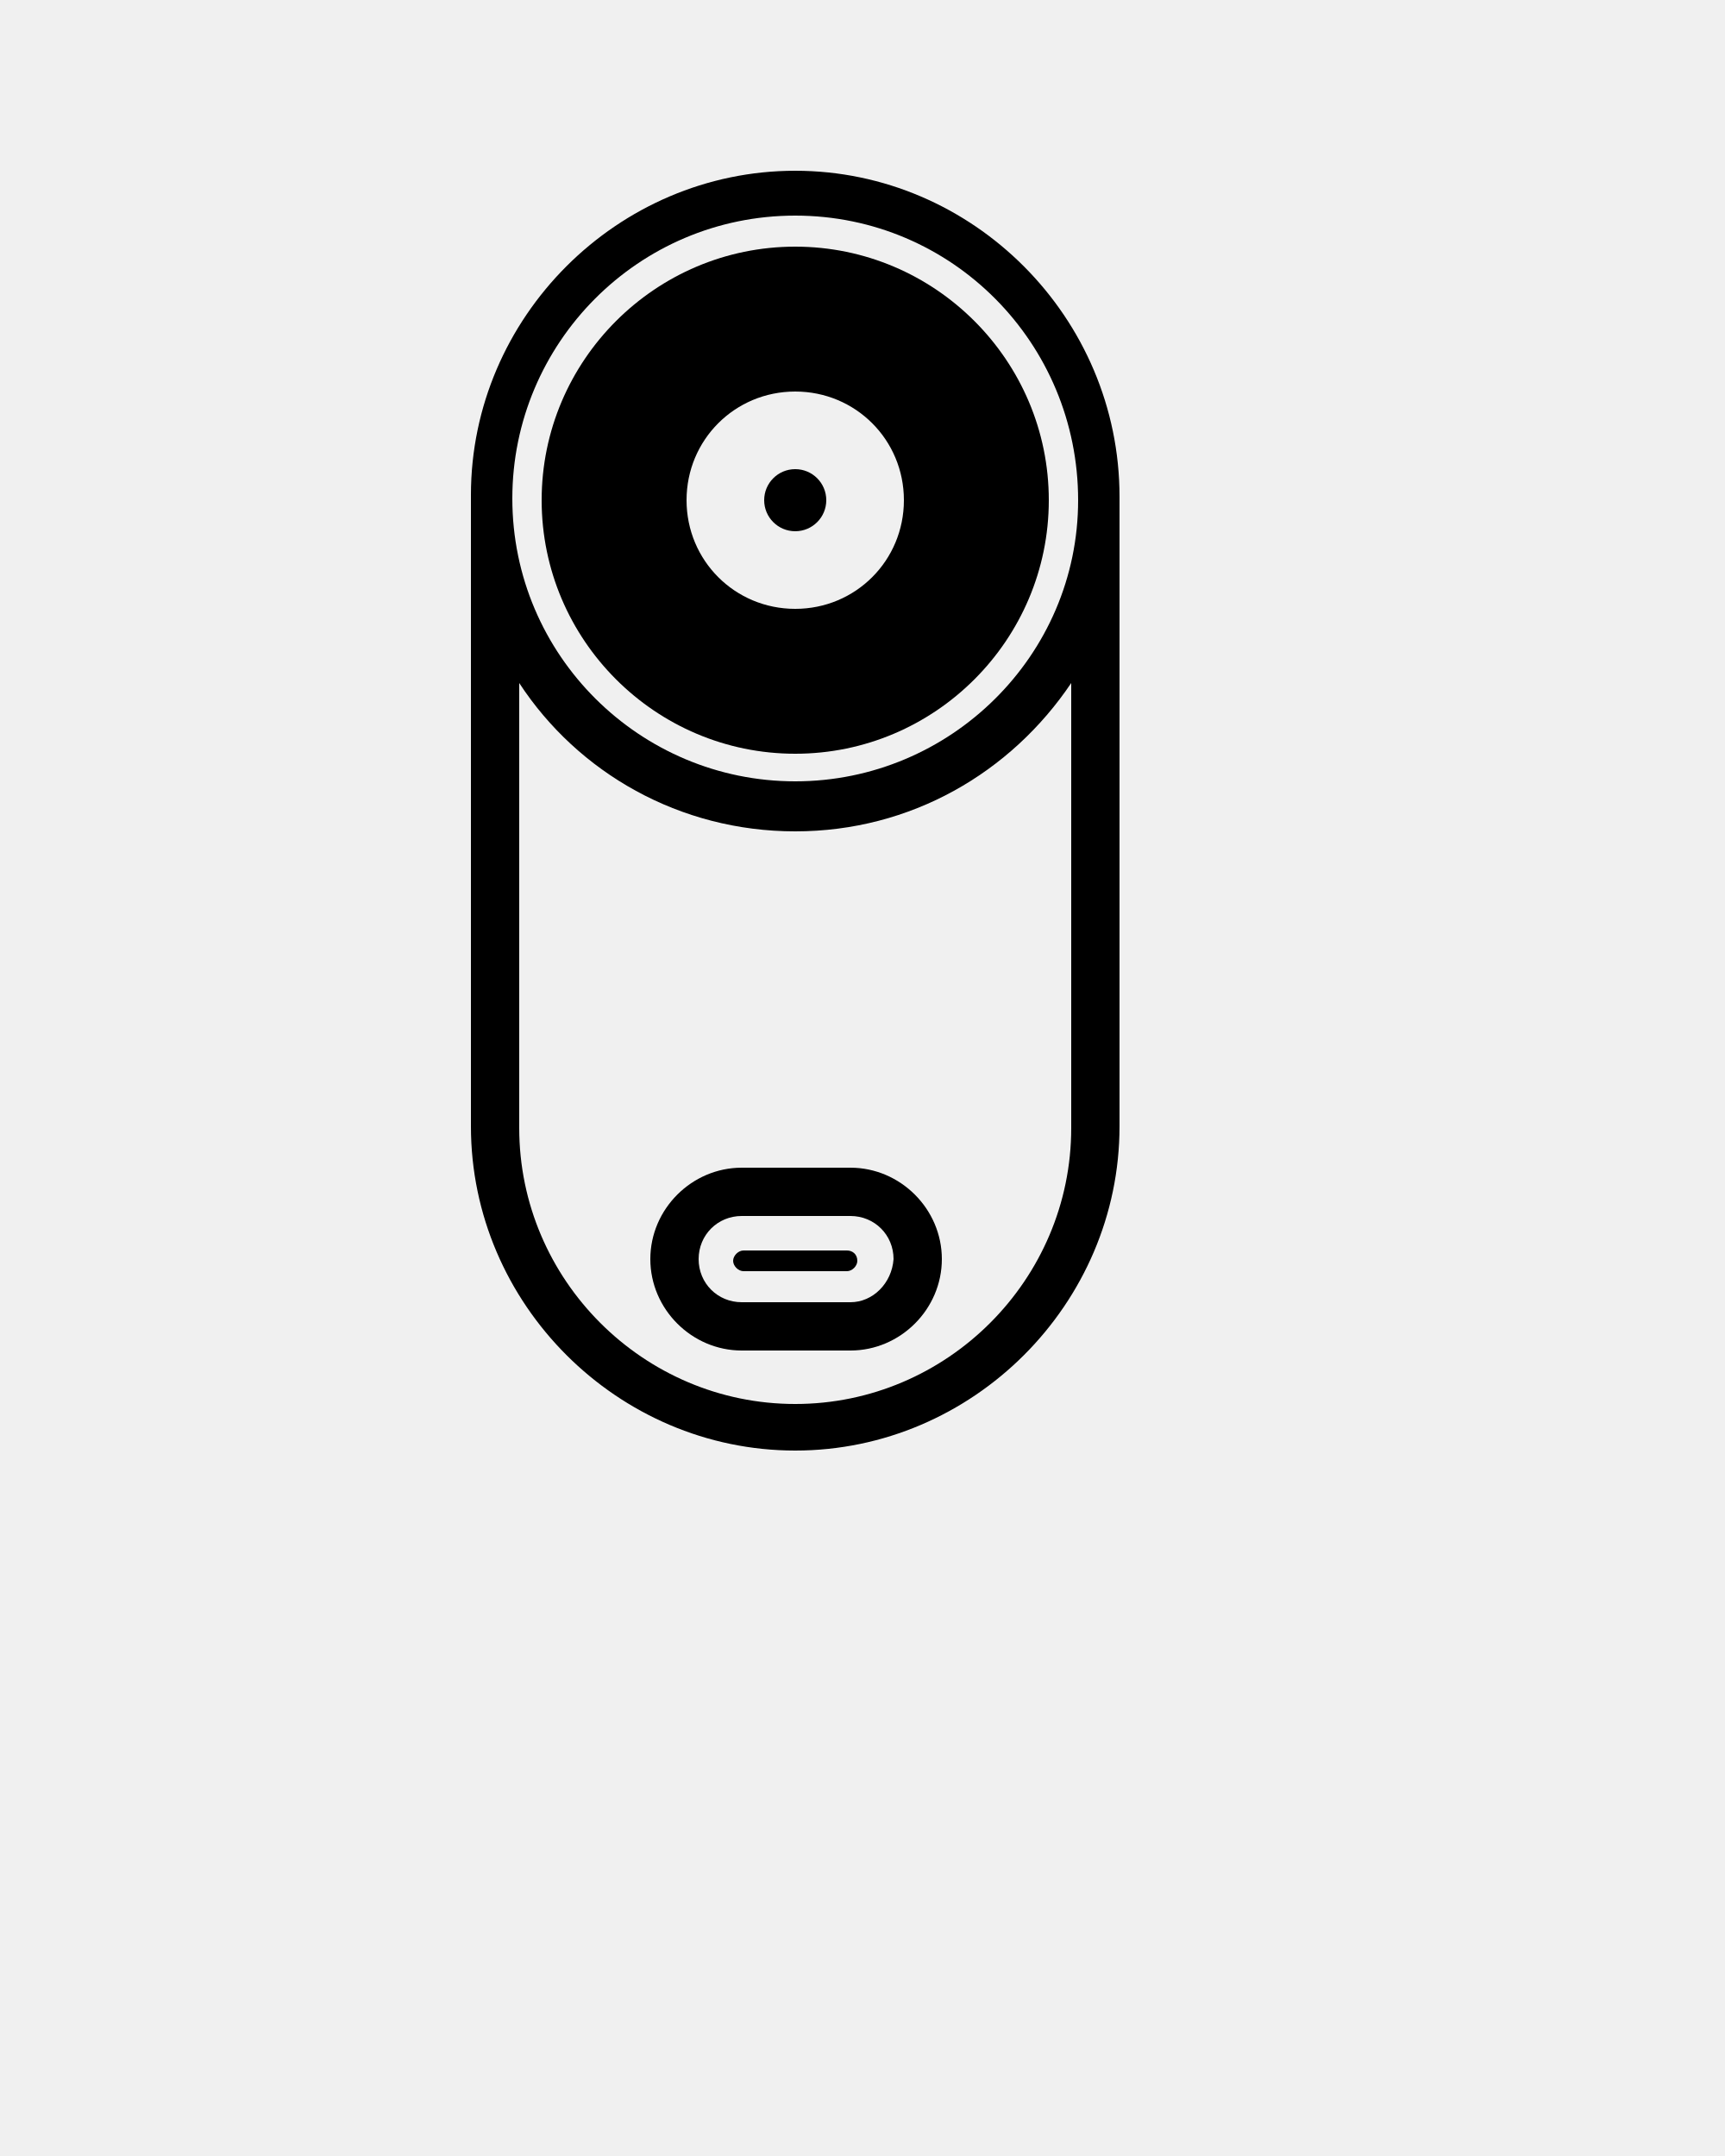
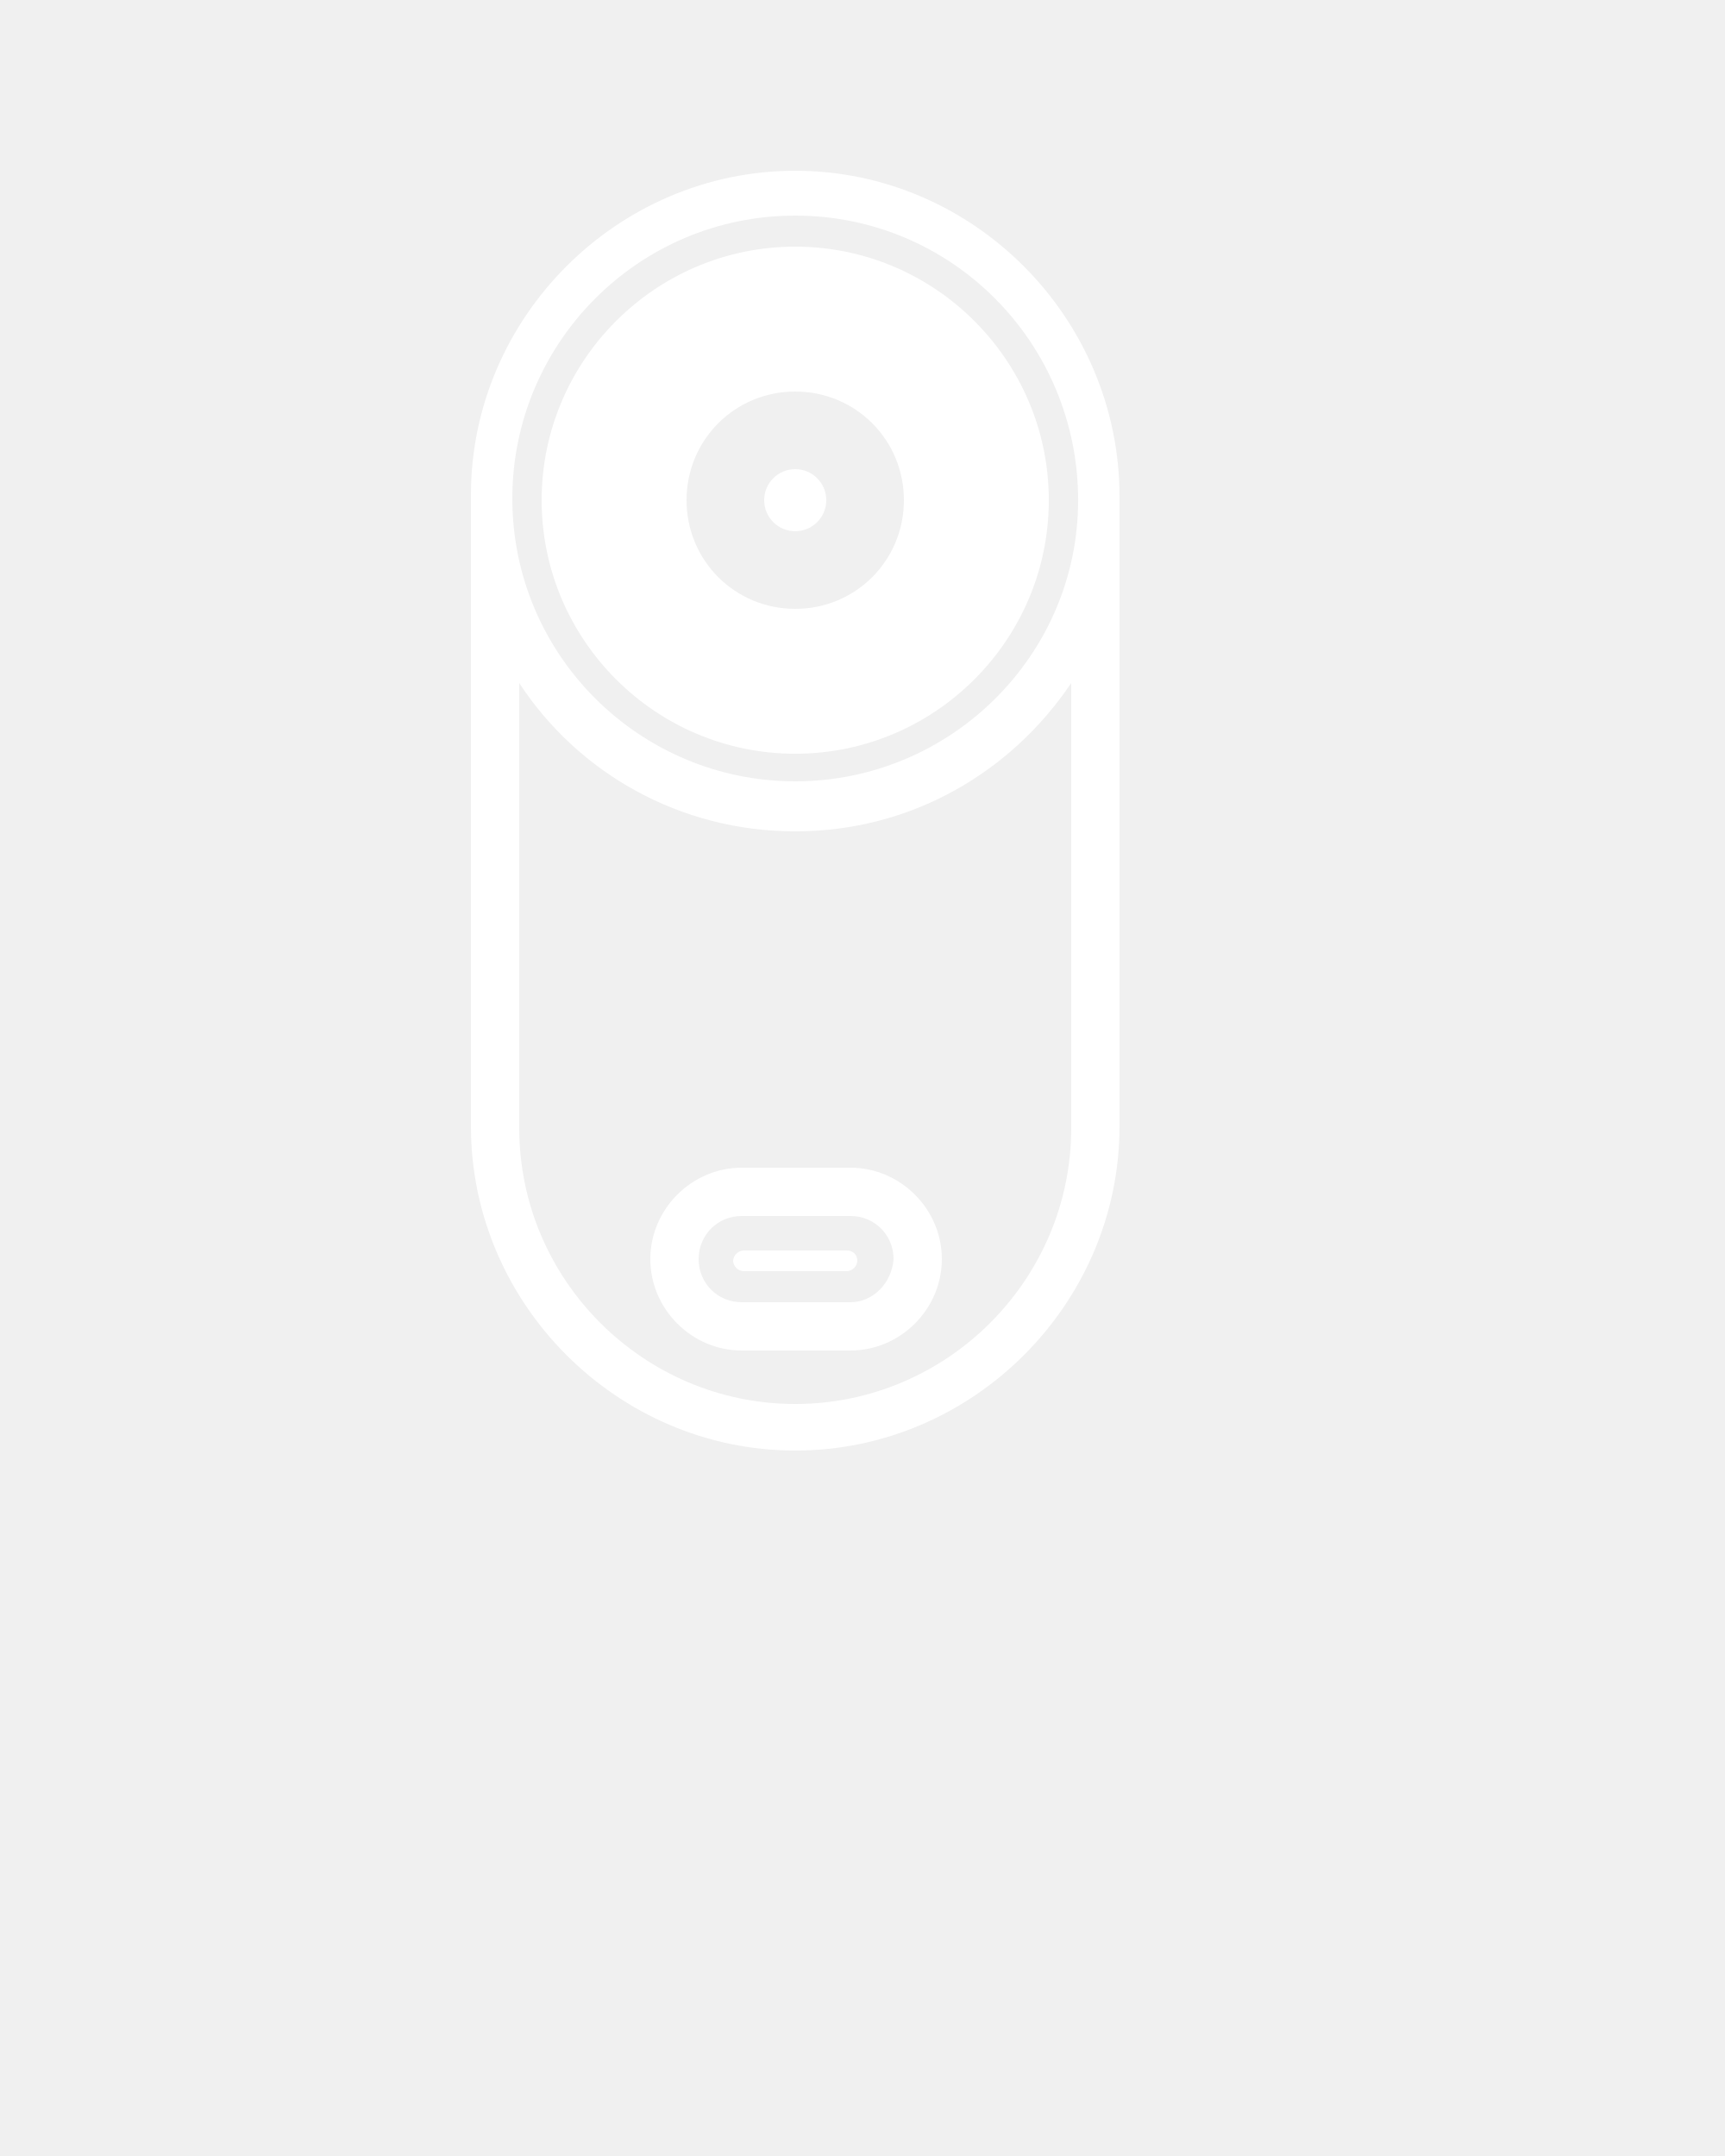
<svg xmlns="http://www.w3.org/2000/svg" version="1.1" x="0px" y="0px" viewBox="0 0 100 125" style="enable-background:new 0 0 100 100;" xml:space="preserve">
  <style type="text/css">
- 	.svg-fill{fill:none;}
- </style>
+ 		.svg-fill {
+ 			fill: none;
+ 		}
+ 	</style>
  <path class="svg-fill" d="M46.1,22.6c-3.5,0-6.3,2.8-6.3,6.3c0,3.5,2.8,6.3,6.3,6.3s6.3-2.8,6.3-6.3C52.4,25.5,49.6,22.6,46.1,22.6z   M46.1,30.8c-1,0-1.8-0.8-1.8-1.8c0-1,0.8-1.8,1.8-1.8s1.8,0.8,1.8,1.8C47.9,30,47.1,30.8,46.1,30.8z" />
  <path class="svg-fill" d="M46.1,12.6c-9,0-16.4,7.3-16.4,16.4c0,9,7.3,16.4,16.4,16.4S62.5,38,62.5,29C62.5,19.9,55.1,12.6,46.1,12.6z   M46.1,43.7c-8.1,0-14.7-6.6-14.7-14.7c0-8.1,6.6-14.7,14.7-14.7S60.8,20.9,60.8,29C60.8,37.1,54.2,43.7,46.1,43.7z" />
  <circle class="svg-fill" cx="46.1" cy="29" r="16.4" />
-   <path d="M46.1,9.9c-10.3,0-18.8,8.5-18.8,18.8v36.6c0,10.3,8.5,18.8,18.8,18.8s18.8-8.5,18.8-18.8V28.8C64.9,18.4,56.4,9.9,46.1,9.9  z M62.1,65.4c0,8.8-7.2,16-16,16s-16-7.2-16-16V39.6c3.4,5.2,9.3,8.6,16,8.6s12.5-3.4,16-8.6V65.4z M46.1,45.3  c-9,0-16.4-7.3-16.4-16.4c0-9,7.3-16.4,16.4-16.4S62.5,19.9,62.5,29C62.5,38,55.1,45.3,46.1,45.3z" />
-   <path d="M46.1,14.3c-8.1,0-14.7,6.6-14.7,14.7c0,8.1,6.6,14.7,14.7,14.7S60.8,37.1,60.8,29C60.8,20.9,54.2,14.3,46.1,14.3z   M46.1,35.3c-3.5,0-6.3-2.8-6.3-6.3c0-3.5,2.8-6.3,6.3-6.3s6.3,2.8,6.3,6.3C52.4,32.5,49.6,35.3,46.1,35.3z" />
-   <circle cx="46.1" cy="29" r="1.8" />
-   <path d="M49.1,72.5h-6c-0.3,0-0.6,0.3-0.6,0.6c0,0.3,0.3,0.6,0.6,0.6h6c0.3,0,0.6-0.3,0.6-0.6C49.7,72.7,49.4,72.5,49.1,72.5z" />
-   <path d="M49.3,67.7h-6.3c-2.9,0-5.3,2.4-5.3,5.3s2.4,5.3,5.3,5.3h6.3c2.9,0,5.3-2.4,5.3-5.3S52.2,67.7,49.3,67.7z M49.3,75.5h-6.3  c-1.4,0-2.5-1.1-2.5-2.5c0-1.4,1.1-2.5,2.5-2.5h6.3c1.4,0,2.5,1.1,2.5,2.5C51.7,74.4,50.6,75.5,49.3,75.5z" />
+   <path fill="white" d="M46.1,9.9c-10.3,0-18.8,8.5-18.8,18.8v36.6c0,10.3,8.5,18.8,18.8,18.8s18.8-8.5,18.8-18.8V28.8C64.9,18.4,56.4,9.9,46.1,9.9  z M62.1,65.4c0,8.8-7.2,16-16,16s-16-7.2-16-16V39.6c3.4,5.2,9.3,8.6,16,8.6s12.5-3.4,16-8.6V65.4z M46.1,45.3  c-9,0-16.4-7.3-16.4-16.4c0-9,7.3-16.4,16.4-16.4S62.5,19.9,62.5,29C62.5,38,55.1,45.3,46.1,45.3z" />
+   <path fill="white" d="M46.1,14.3c-8.1,0-14.7,6.6-14.7,14.7c0,8.1,6.6,14.7,14.7,14.7S60.8,37.1,60.8,29C60.8,20.9,54.2,14.3,46.1,14.3z M46.1,35.3c-3.5,0-6.3-2.8-6.3-6.3c0-3.5,2.8-6.3,6.3-6.3s6.3,2.8,6.3,6.3C52.4,32.5,49.6,35.3,46.1,35.3z" />
+   <circle fill="white" cx="46.1" cy="29" r="1.8" />
+   <path fill="white" d="M49.1,72.5h-6c-0.3,0-0.6,0.3-0.6,0.6c0,0.3,0.3,0.6,0.6,0.6h6c0.3,0,0.6-0.3,0.6-0.6C49.7,72.7,49.4,72.5,49.1,72.5z" />
+   <path fill="white" d="M49.3,67.7h-6.3c-2.9,0-5.3,2.4-5.3,5.3s2.4,5.3,5.3,5.3h6.3c2.9,0,5.3-2.4,5.3-5.3S52.2,67.7,49.3,67.7z M49.3,75.5h-6.3  c-1.4,0-2.5-1.1-2.5-2.5c0-1.4,1.1-2.5,2.5-2.5h6.3c1.4,0,2.5,1.1,2.5,2.5C51.7,74.4,50.6,75.5,49.3,75.5z" />
</svg>
